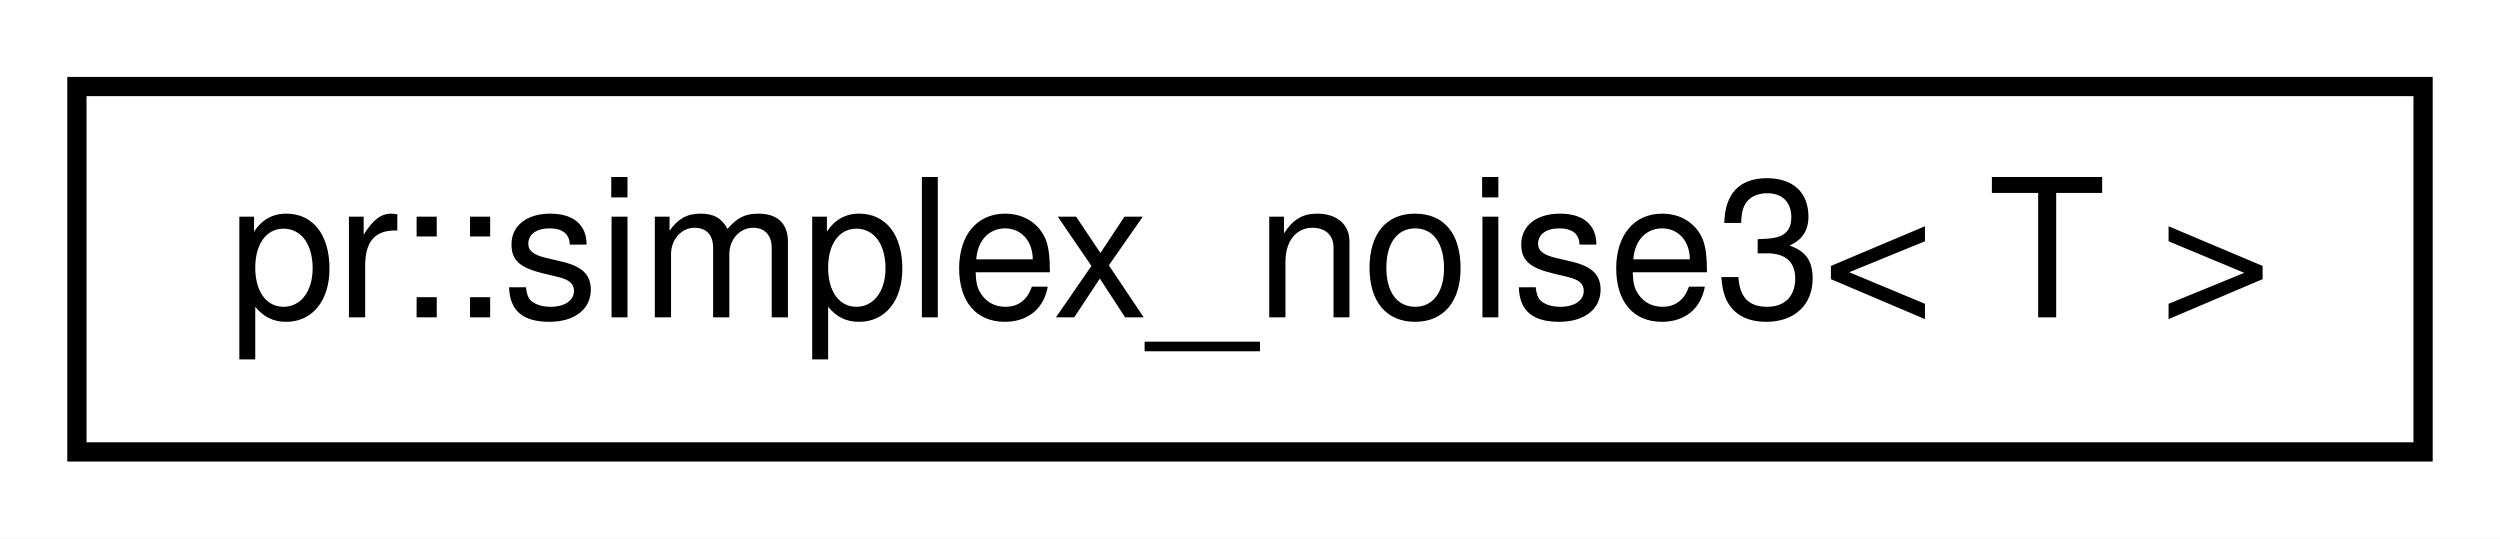
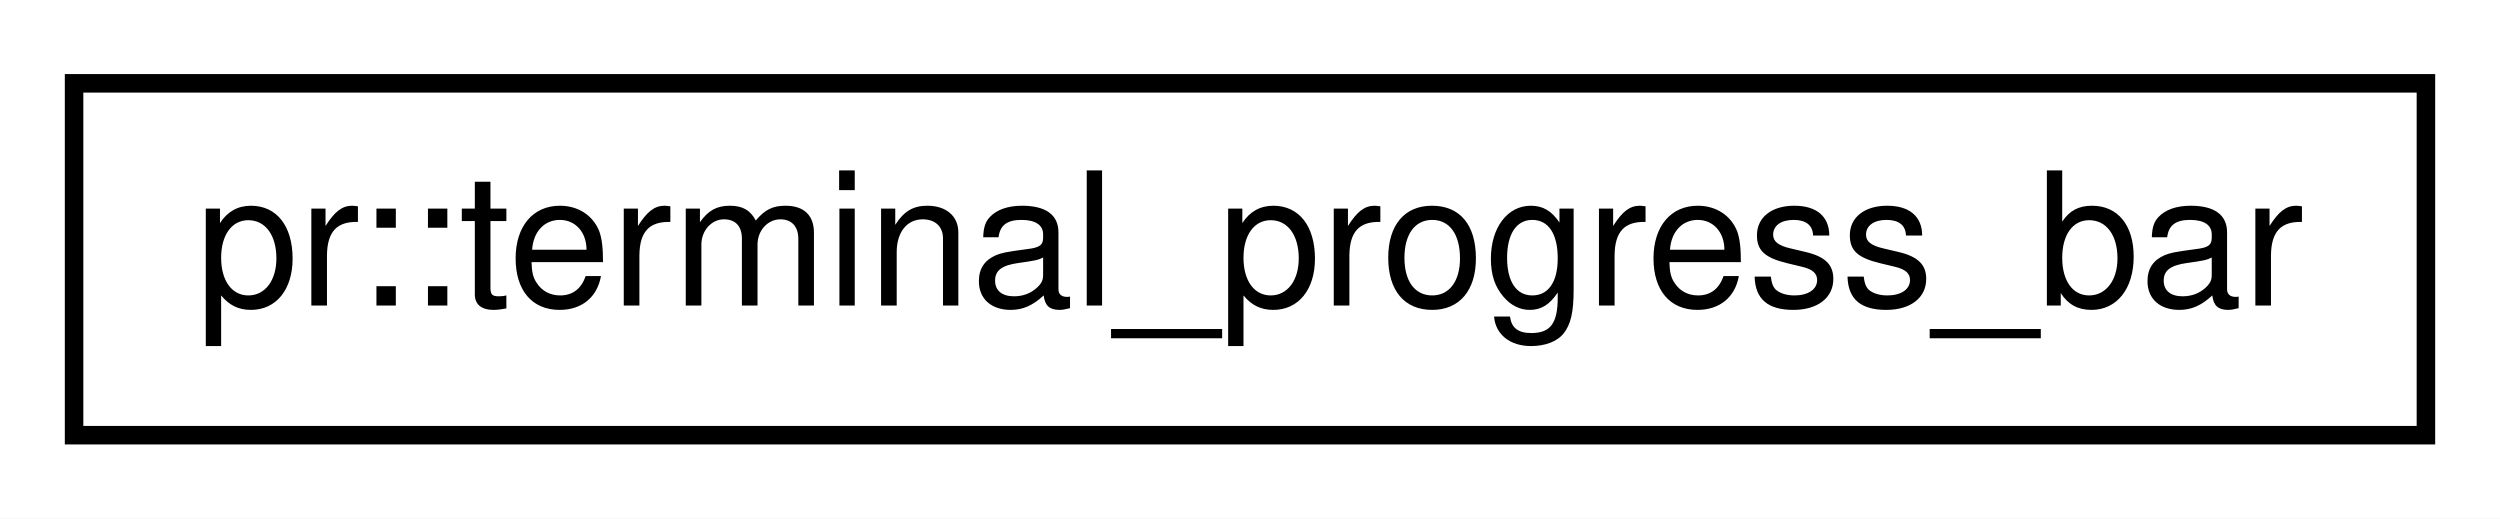
- <svg xmlns="http://www.w3.org/2000/svg" xmlns:xlink="http://www.w3.org/1999/xlink" width="130pt" height="28pt" viewBox="0.00 0.00 130.00 28.00">
+ <svg xmlns="http://www.w3.org/2000/svg" xmlns:xlink="http://www.w3.org/1999/xlink" width="135pt" height="28pt" viewBox="0.00 0.00 135.00 28.00">
  <g id="graph0" class="graph" transform="scale(1 1) rotate(0) translate(4 24)">
-     <polygon fill="#ffffff" stroke="transparent" points="-4,4 -4,-24 126,-24 126,4 -4,4" />
+     <polygon fill="#ffffff" stroke="transparent" points="-4,4 -4,-24 131,-24 131,4 -4,4" />
    <g id="node1" class="node">
      <g id="a_node1">
-         <a xlink:href="classpr_1_1simplex__noise3.html" target="_top" xlink:title="Simplex noise (3-dimensional). ">
-           <polygon fill="#ffffff" stroke="#000000" points="0,-.5 0,-19.5 122,-19.5 122,-.5 0,-.5" />
-           <text text-anchor="middle" x="61" y="-7.5" font-family="Helvetica,sans-Serif" font-size="10.00" fill="#000000">pr::simplex_noise3&lt; T &gt;</text>
+         <a xlink:href="structpr_1_1terminal__progress__bar.html" target="_top" xlink:title="Terminal progress bar. ">
+           <polygon fill="#ffffff" stroke="#000000" points="0,-.5 0,-19.5 127,-19.5 127,-.5 0,-.5" />
+           <text text-anchor="middle" x="63.5" y="-7.5" font-family="Helvetica,sans-Serif" font-size="10.00" fill="#000000">pr::terminal_progress_bar</text>
        </a>
      </g>
    </g>
  </g>
</svg>
